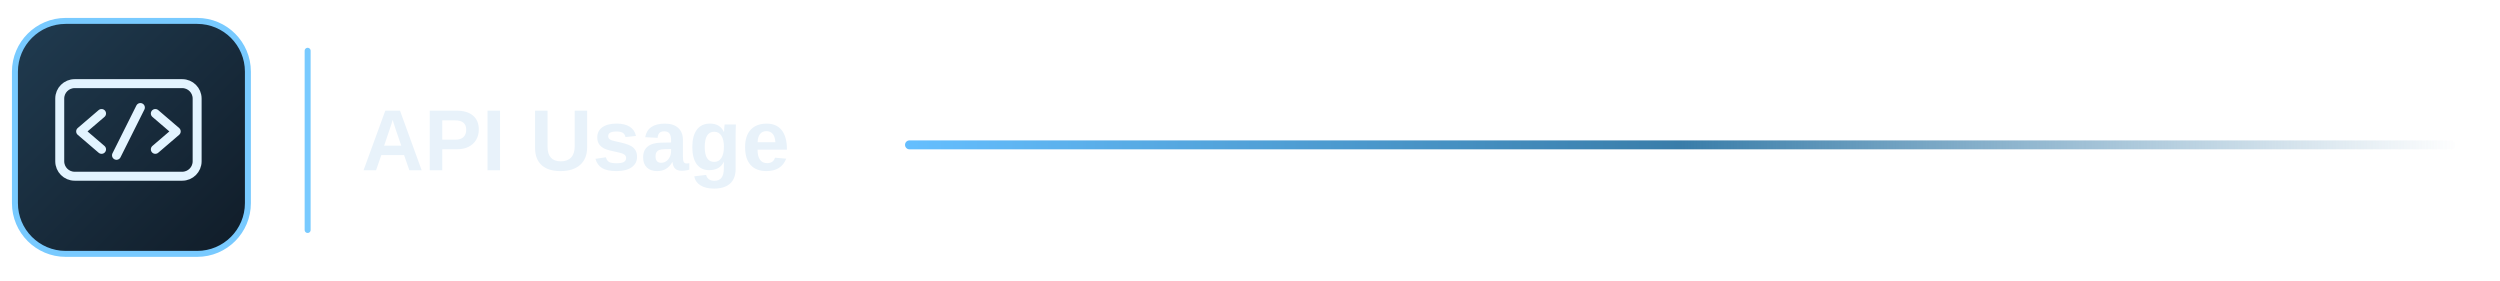
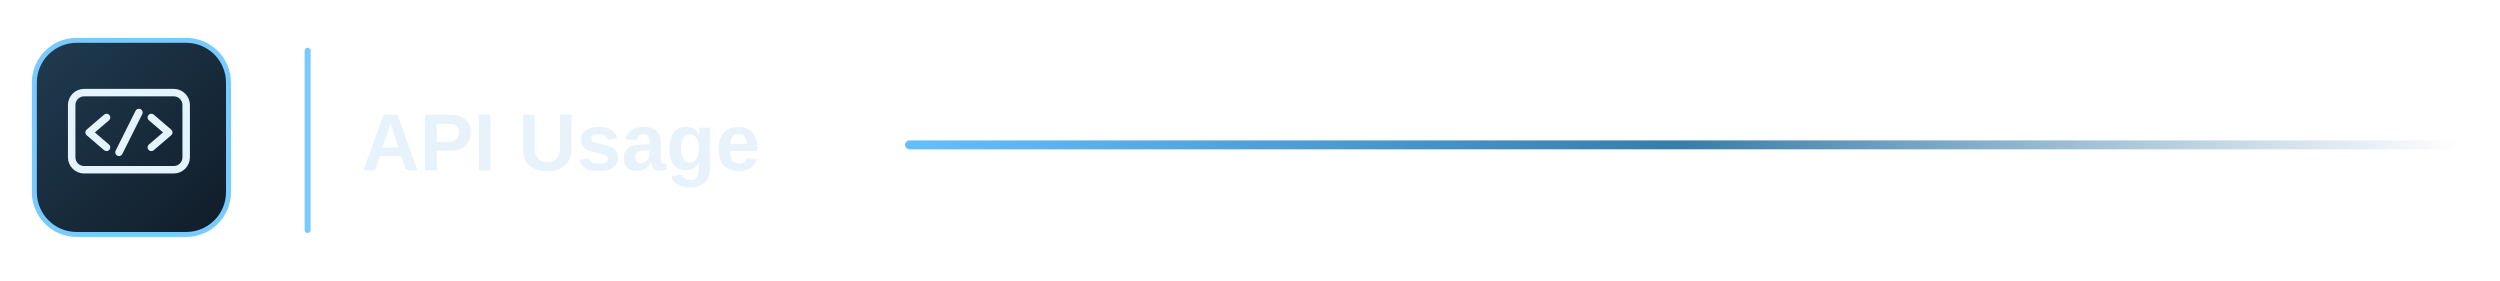
<svg xmlns="http://www.w3.org/2000/svg" width="837" height="94" viewBox="0 0 837 94" role="img" aria-label="API Usage">
  <defs>
    <linearGradient id="icon-bg" x1="0" y1="0" x2="1" y2="1">
      <stop offset="0%" stop-color="#203b50" />
      <stop offset="100%" stop-color="#101c28" />
    </linearGradient>
    <linearGradient id="heading-line" x1="0" y1="0" x2="1" y2="0">
      <stop offset="0%" stop-color="#65bfff" />
      <stop offset="50%" stop-color="#397da9" />
      <stop offset="100%" stop-color="#397da9" stop-opacity="0" />
    </linearGradient>
  </defs>
-   <rect x="5" y="7" width="78" height="78" rx="17" fill="url(#icon-bg)" stroke="#78caff" stroke-width="2" />
-   <g fill="none" stroke="#e3f4ff" stroke-width="3" stroke-linecap="round" stroke-linejoin="round">
-     <rect x="20" y="28" width="46" height="31" rx="5" />
-     <path d="M34 38 L27 44 L34 50 M52 38 L59 44 L52 50 M47 36 L39 52" />
+   <g transform="translate(44 46) scale(0.8333333) translate(-44 -46)">
+     <rect x="5" y="7" width="78" height="78" rx="17" fill="url(#icon-bg)" stroke="#78caff" stroke-width="2" />
+     <g fill="none" stroke="#e3f4ff" stroke-width="3" stroke-linecap="round" stroke-linejoin="round">
+       <rect x="20" y="28" width="46" height="31" rx="5" />
+       <path d="M34 38 L27 44 L34 50 M52 38 L59 44 L52 50 M47 36 L39 52" />
+     </g>
  </g>
  <path d="M103 17 V77" stroke="#78caff" stroke-width="2" stroke-linecap="round" />
-   <text x="121" y="57" fill="#e8f2fa" font-family="Arial, Helvetica, sans-serif" font-size="29.0" font-weight="700">API Usage</text>
+   <text x="121" y="57" fill="#e8f2fa" font-family="Arial, Helvetica, sans-serif" font-size="27" font-weight="700">API Usage</text>
  <rect x="303" y="47" width="519" height="3" rx="1.5" fill="url(#heading-line)" />
</svg>
